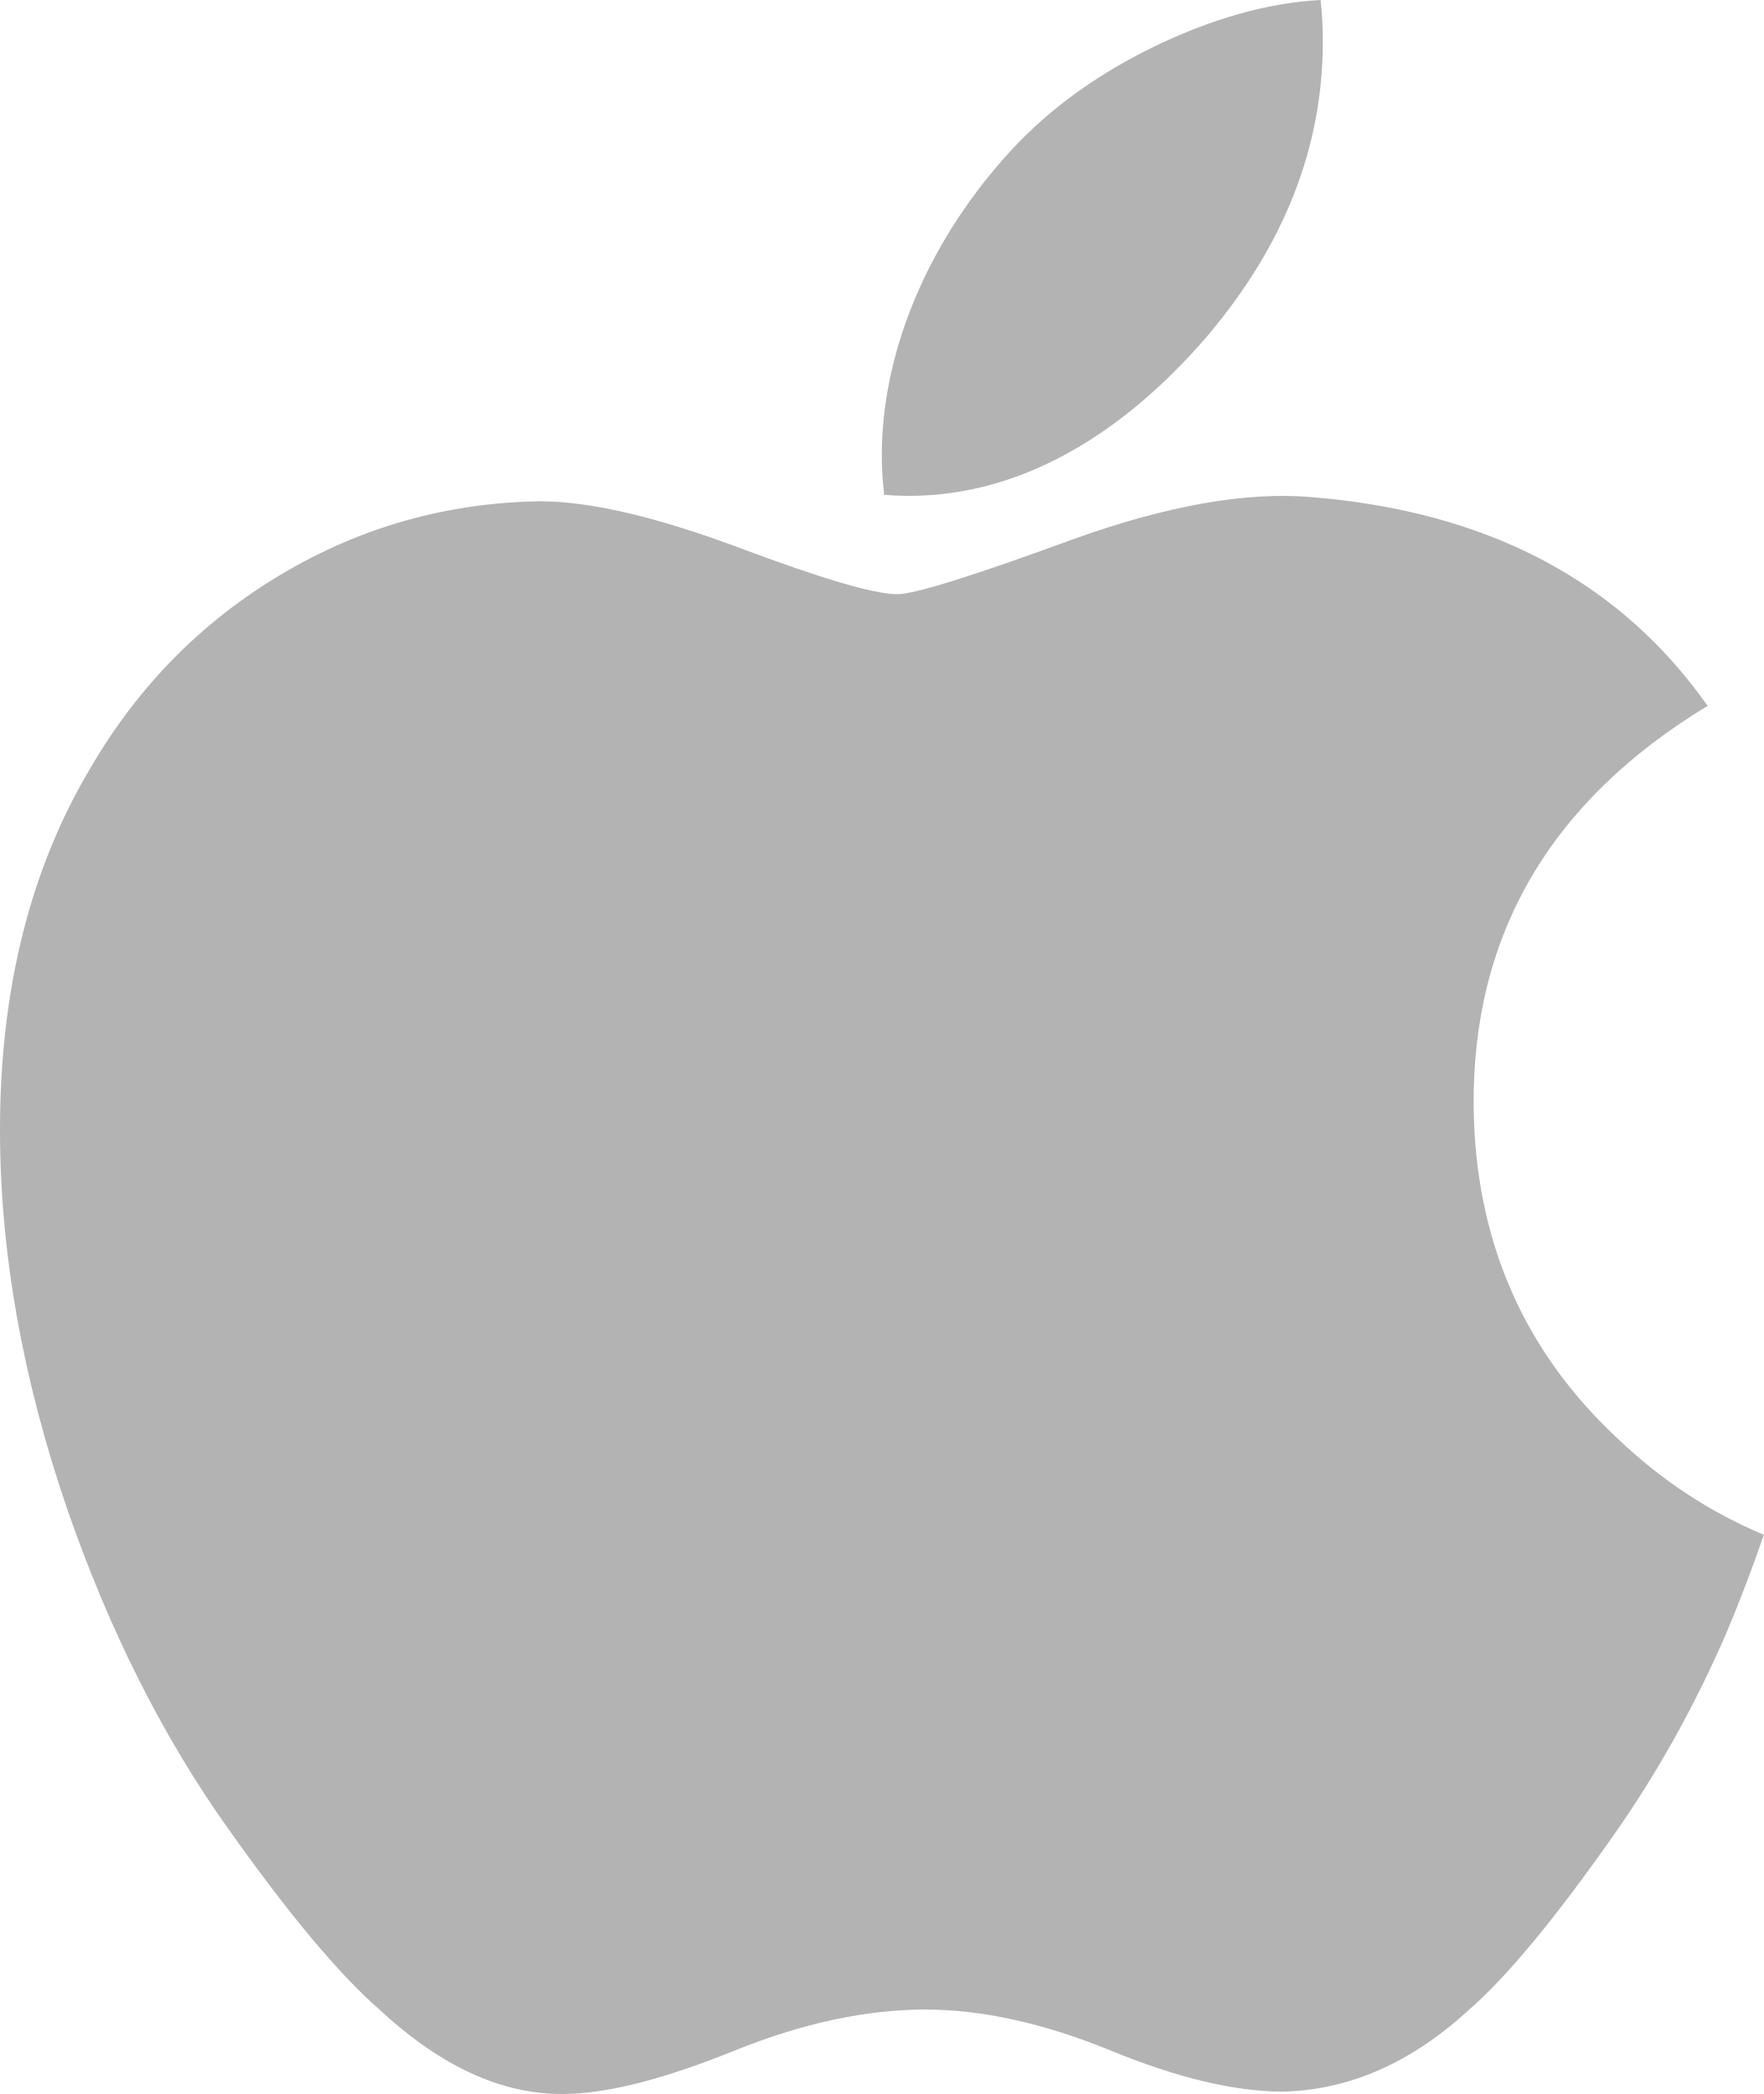
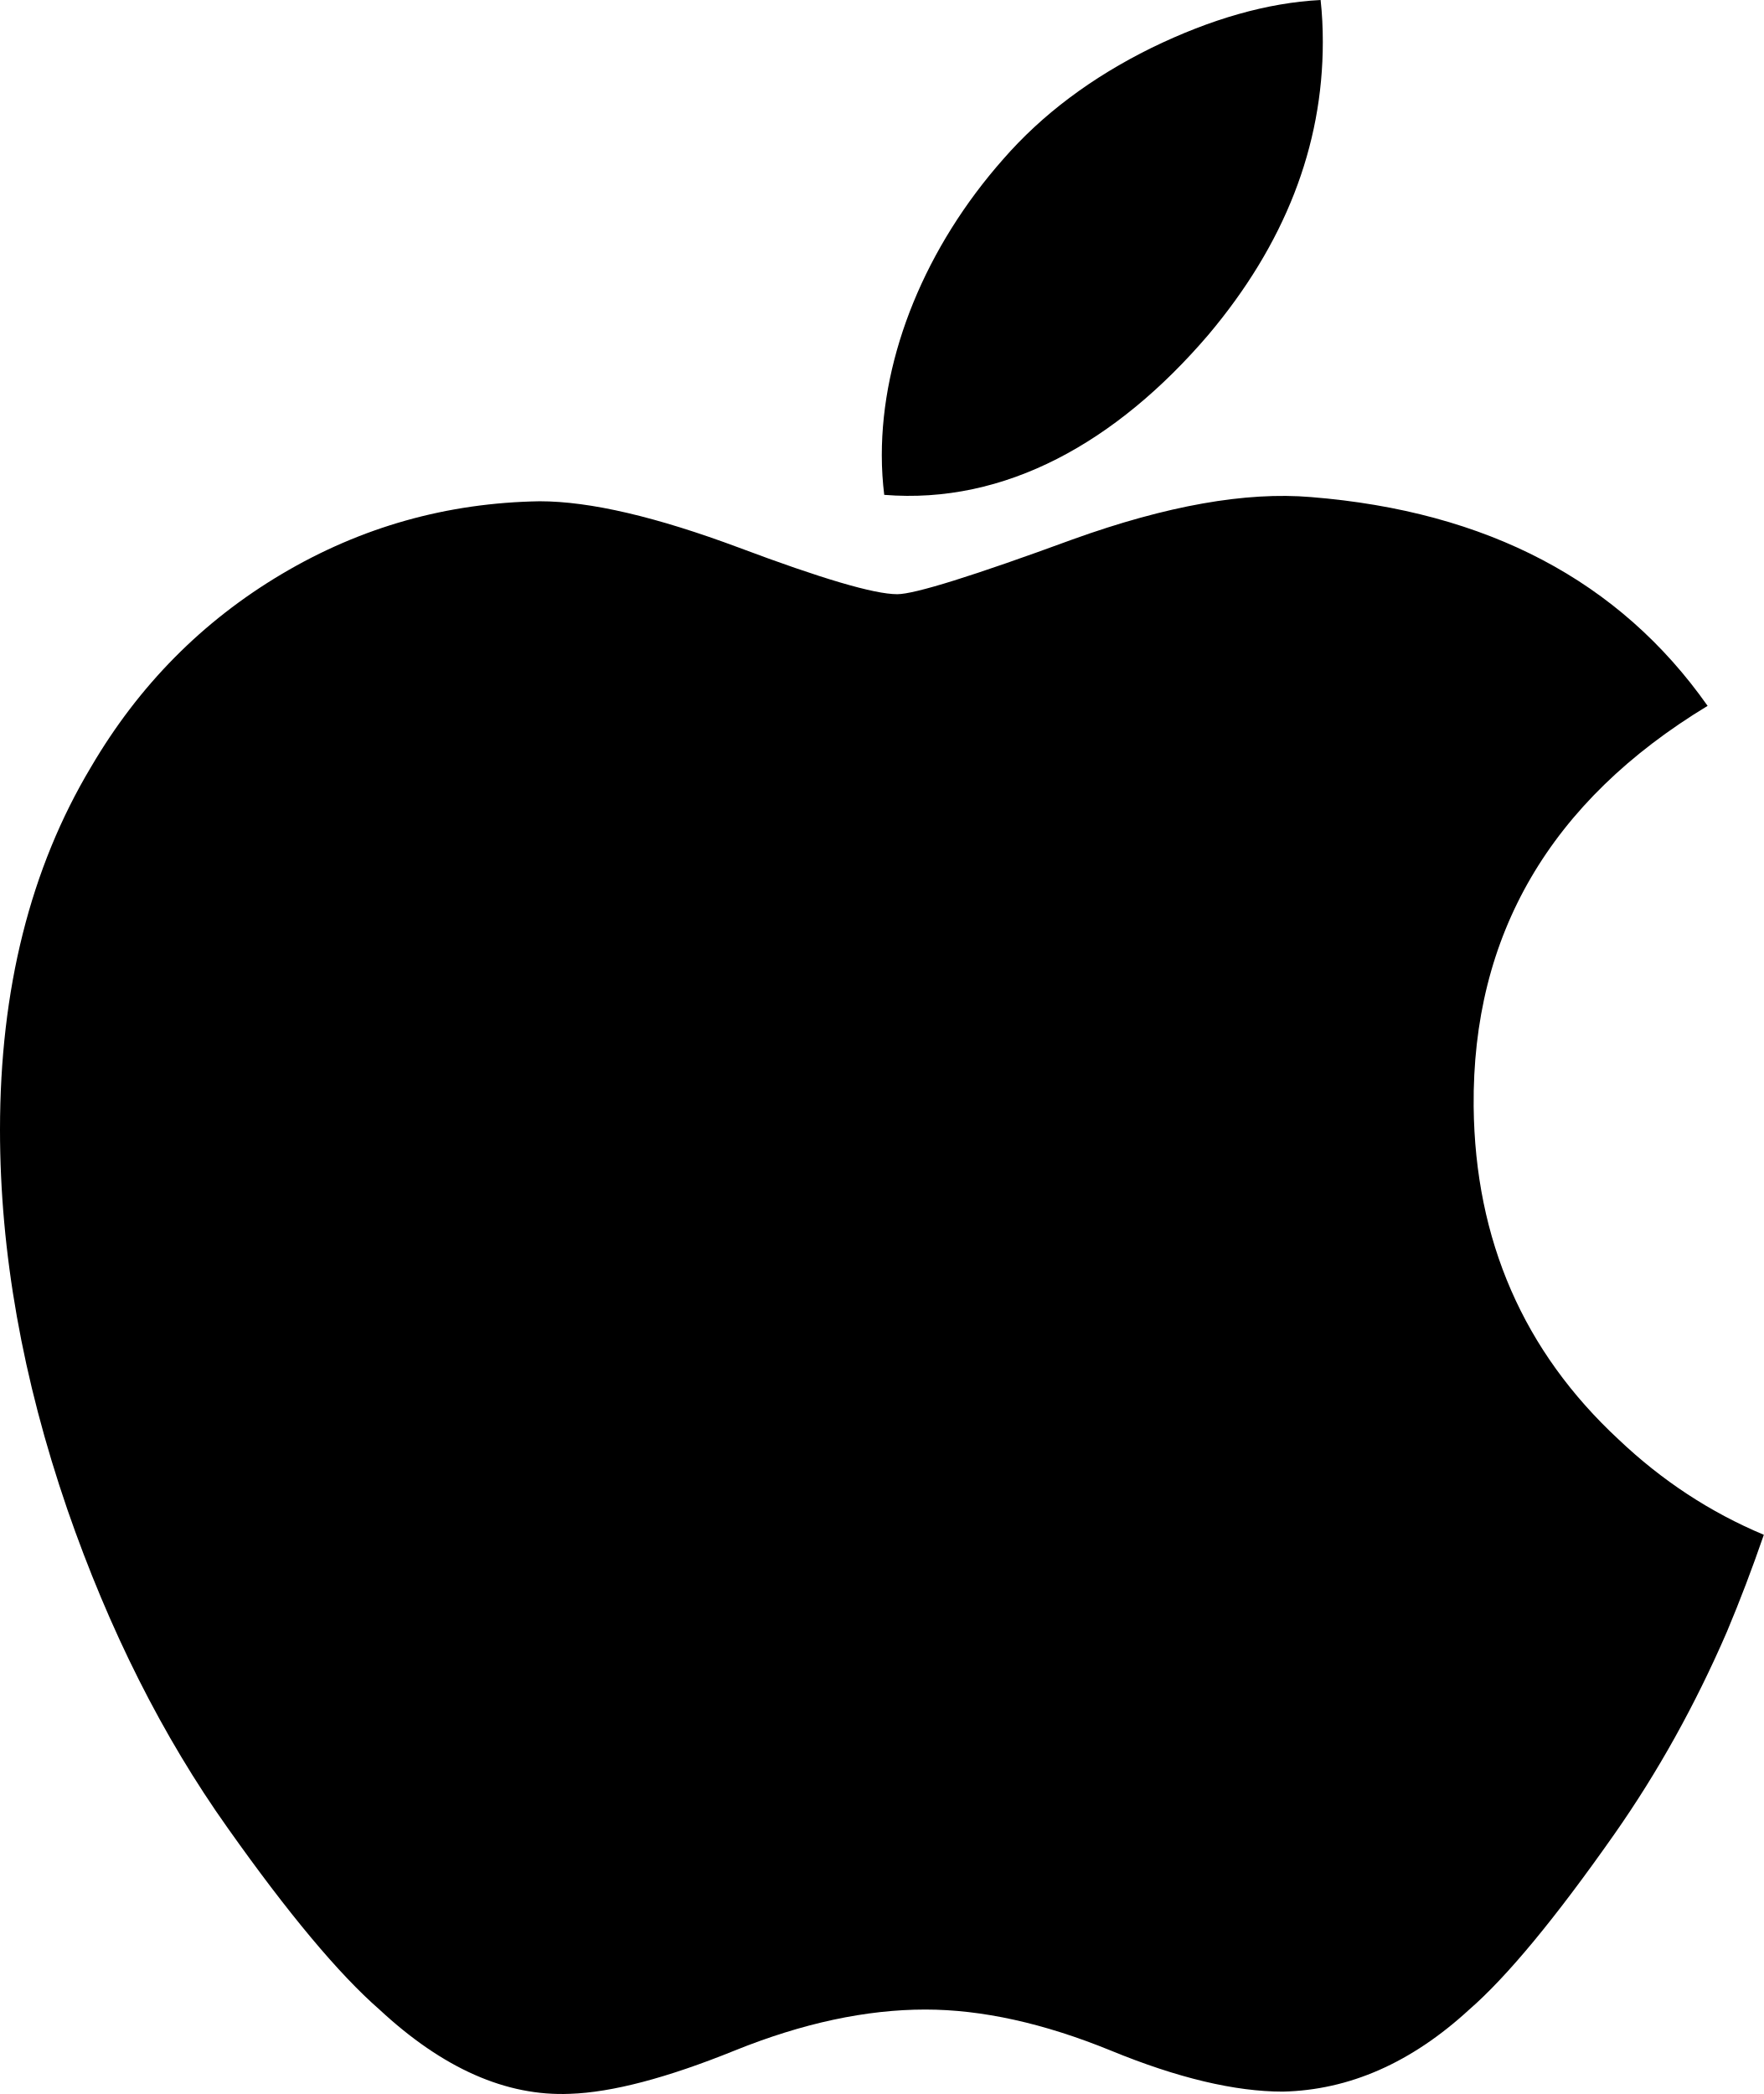
<svg xmlns="http://www.w3.org/2000/svg" width="842.32" height="1000">
-   <path fill="#b3b3b3" d="M824.666 779.304c-15.123 34.937-33.024 67.097-53.764 96.664-28.271 40.307-51.418 68.208-69.257 83.701-27.653 25.431-57.282 38.456-89.01 39.196-22.777 0-50.245-6.481-82.22-19.629-32.079-13.086-61.56-19.567-88.516-19.567-28.271 0-58.591 6.481-91.022 19.567-32.481 13.148-58.646 19.999-78.652 20.678-30.425 1.296-60.751-12.098-91.022-40.246-19.32-16.851-43.486-45.739-72.436-86.664-31.061-43.702-56.597-94.38-76.603-152.156C10.74 658.443 0 598.013 0 539.508c0-67.016 14.481-124.817 43.486-173.254C66.282 327.348 96.608 296.658 134.564 274.128c37.956-22.53 78.967-34.011 123.132-34.746 24.166 0 55.856 7.475 95.238 22.166 39.27 14.74 64.486 22.215 75.541 22.215 8.265 0 36.277-8.741 83.763-26.166 44.906-16.16 82.806-22.851 113.855-20.215 84.133 6.79 147.341 39.956 189.377 99.707-75.245 45.591-112.466 109.447-111.725 191.365.679 63.807 23.826 116.904 69.319 159.063 20.617 19.567 43.641 34.69 69.257 45.431-5.555 16.111-11.419 31.542-17.654 46.357zM631.709 20.006c0 50.011-18.271 96.707-54.69 139.928-43.949 51.381-97.108 81.072-154.755 76.387-.735-6-1.16-12.314-1.16-18.95 0-48.011 20.901-99.392 58.017-141.403 18.53-21.271 42.097-38.957 70.677-53.066C578.316 9.002 605.29 1.316 630.66 0c.741 6.686 1.049 13.372 1.049 20.005z" />
+   <path fill="#000000" d="M824.666 779.304c-15.123 34.937-33.024 67.097-53.764 96.664-28.271 40.307-51.418 68.208-69.257 83.701-27.653 25.431-57.282 38.456-89.01 39.196-22.777 0-50.245-6.481-82.22-19.629-32.079-13.086-61.56-19.567-88.516-19.567-28.271 0-58.591 6.481-91.022 19.567-32.481 13.148-58.646 19.999-78.652 20.678-30.425 1.296-60.751-12.098-91.022-40.246-19.32-16.851-43.486-45.739-72.436-86.664-31.061-43.702-56.597-94.38-76.603-152.156C10.74 658.443 0 598.013 0 539.508c0-67.016 14.481-124.817 43.486-173.254C66.282 327.348 96.608 296.658 134.564 274.128c37.956-22.53 78.967-34.011 123.132-34.746 24.166 0 55.856 7.475 95.238 22.166 39.27 14.74 64.486 22.215 75.541 22.215 8.265 0 36.277-8.741 83.763-26.166 44.906-16.16 82.806-22.851 113.855-20.215 84.133 6.79 147.341 39.956 189.377 99.707-75.245 45.591-112.466 109.447-111.725 191.365.679 63.807 23.826 116.904 69.319 159.063 20.617 19.567 43.641 34.69 69.257 45.431-5.555 16.111-11.419 31.542-17.654 46.357zM631.709 20.006c0 50.011-18.271 96.707-54.69 139.928-43.949 51.381-97.108 81.072-154.755 76.387-.735-6-1.16-12.314-1.16-18.95 0-48.011 20.901-99.392 58.017-141.403 18.53-21.271 42.097-38.957 70.677-53.066C578.316 9.002 605.29 1.316 630.66 0c.741 6.686 1.049 13.372 1.049 20.005z" />
</svg>
